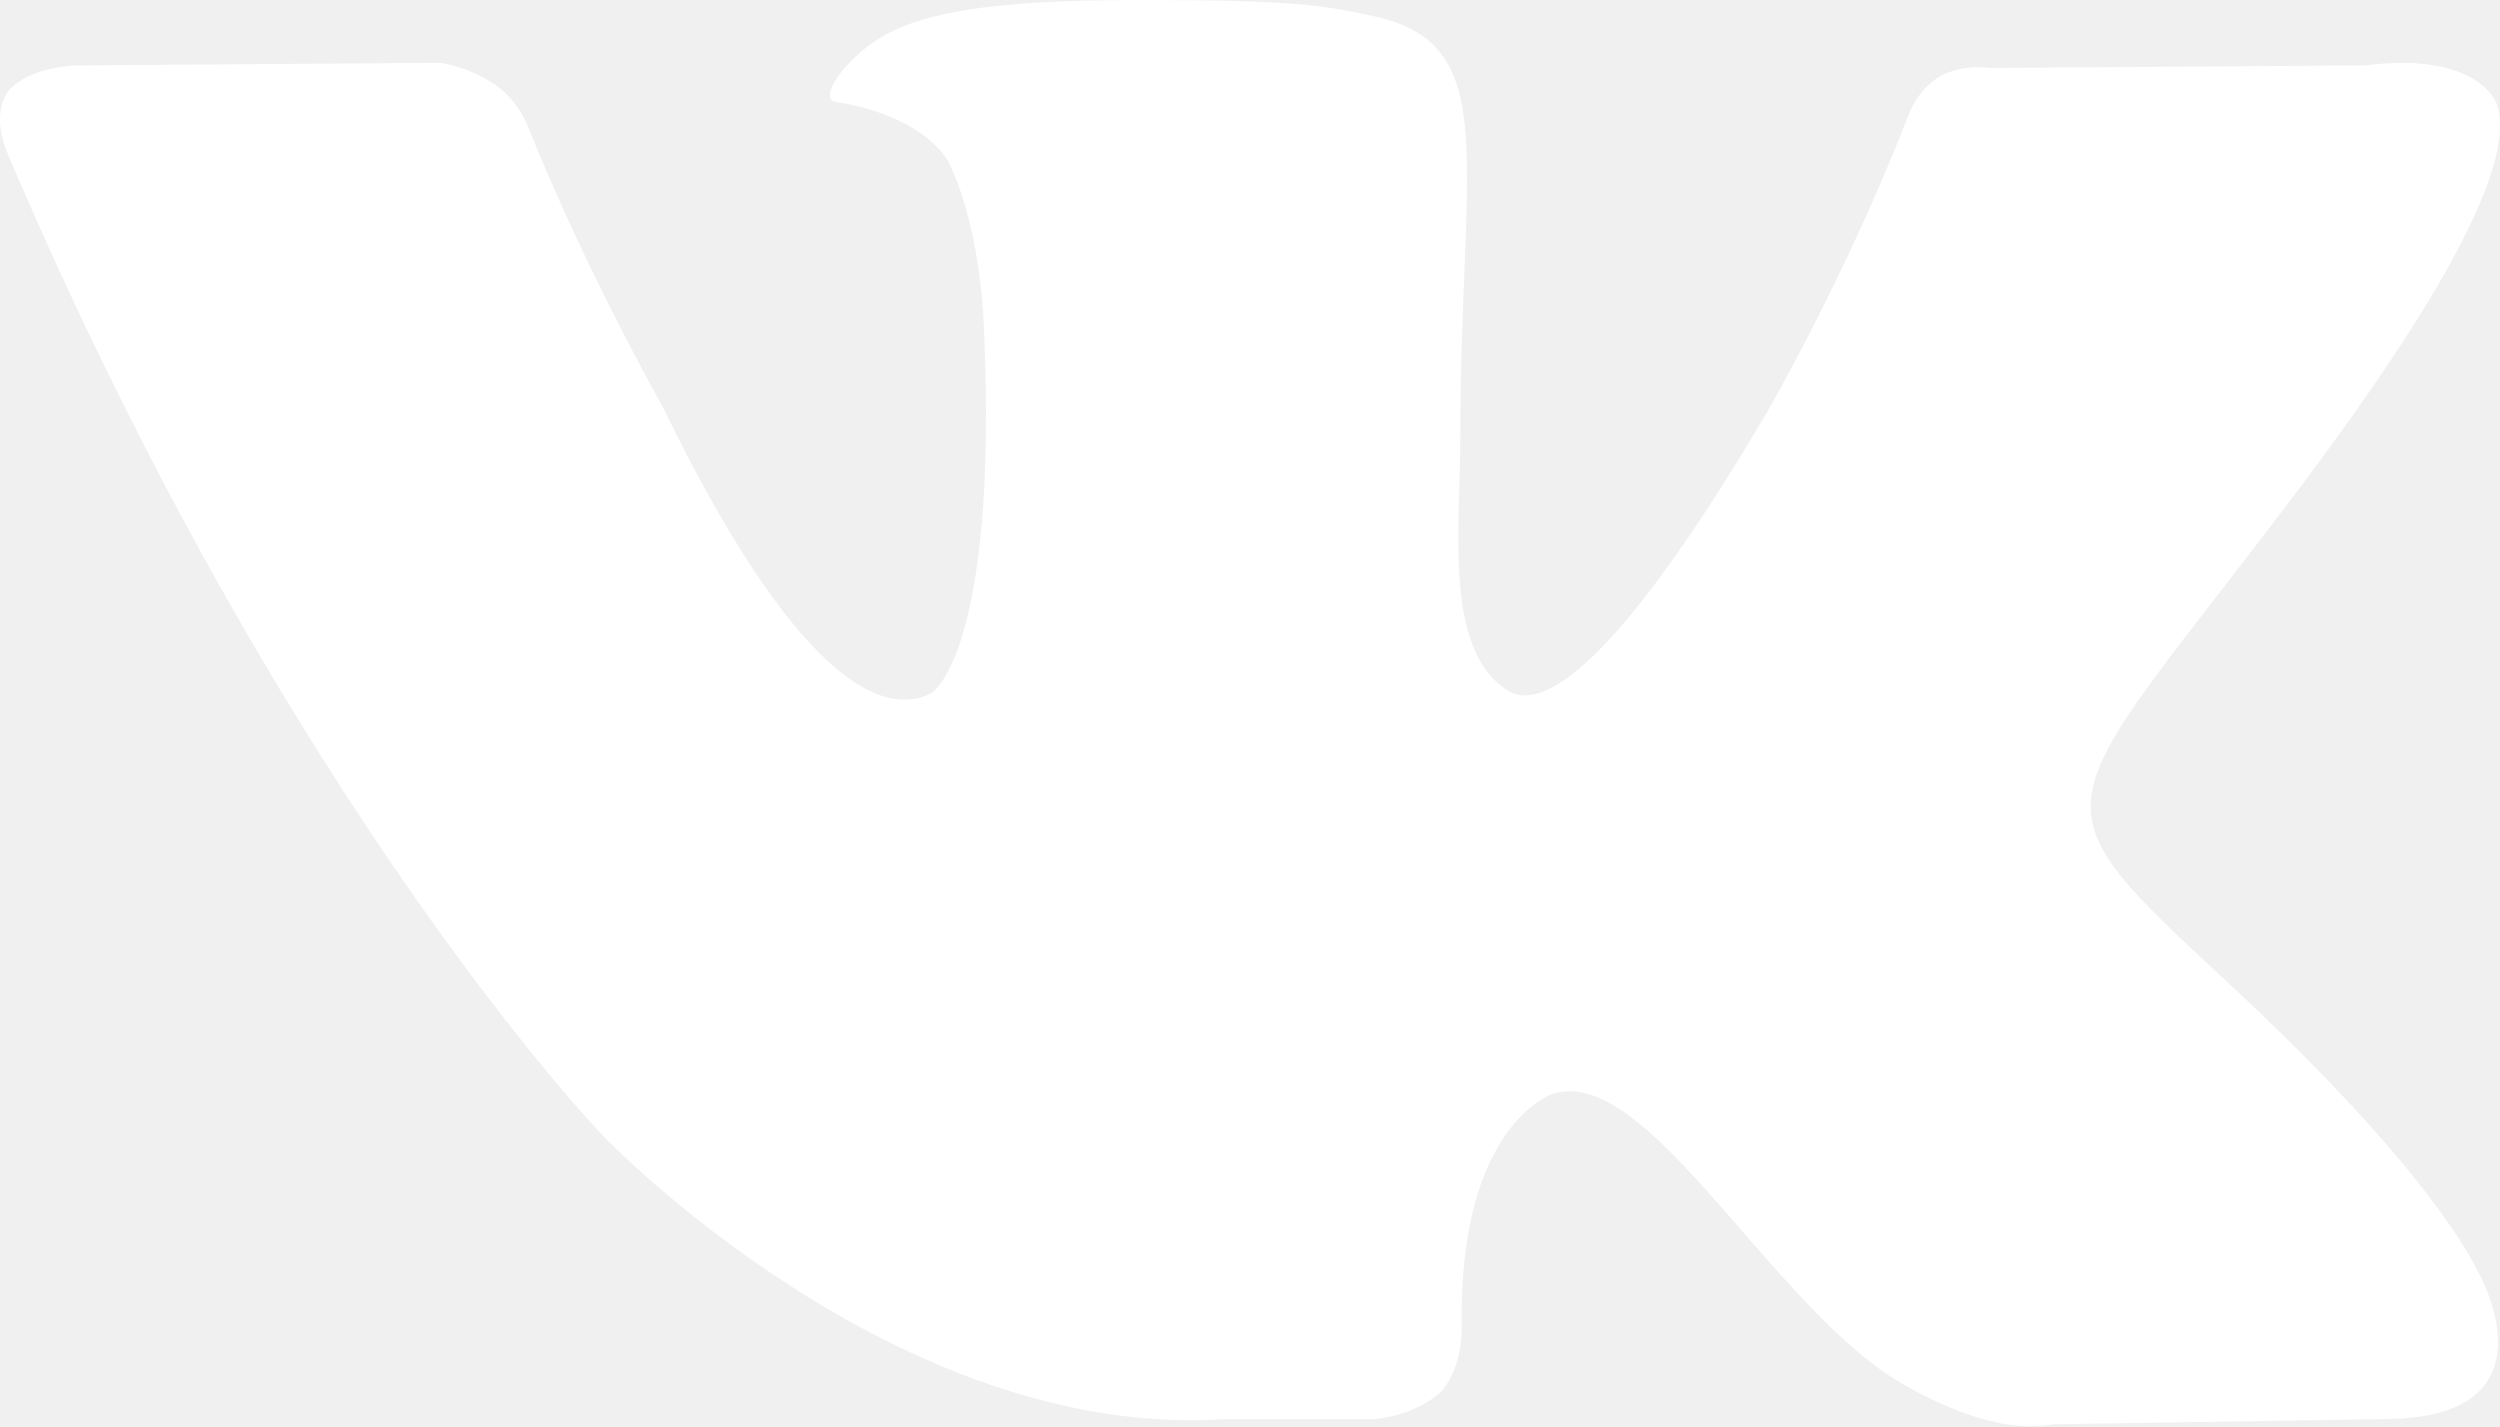
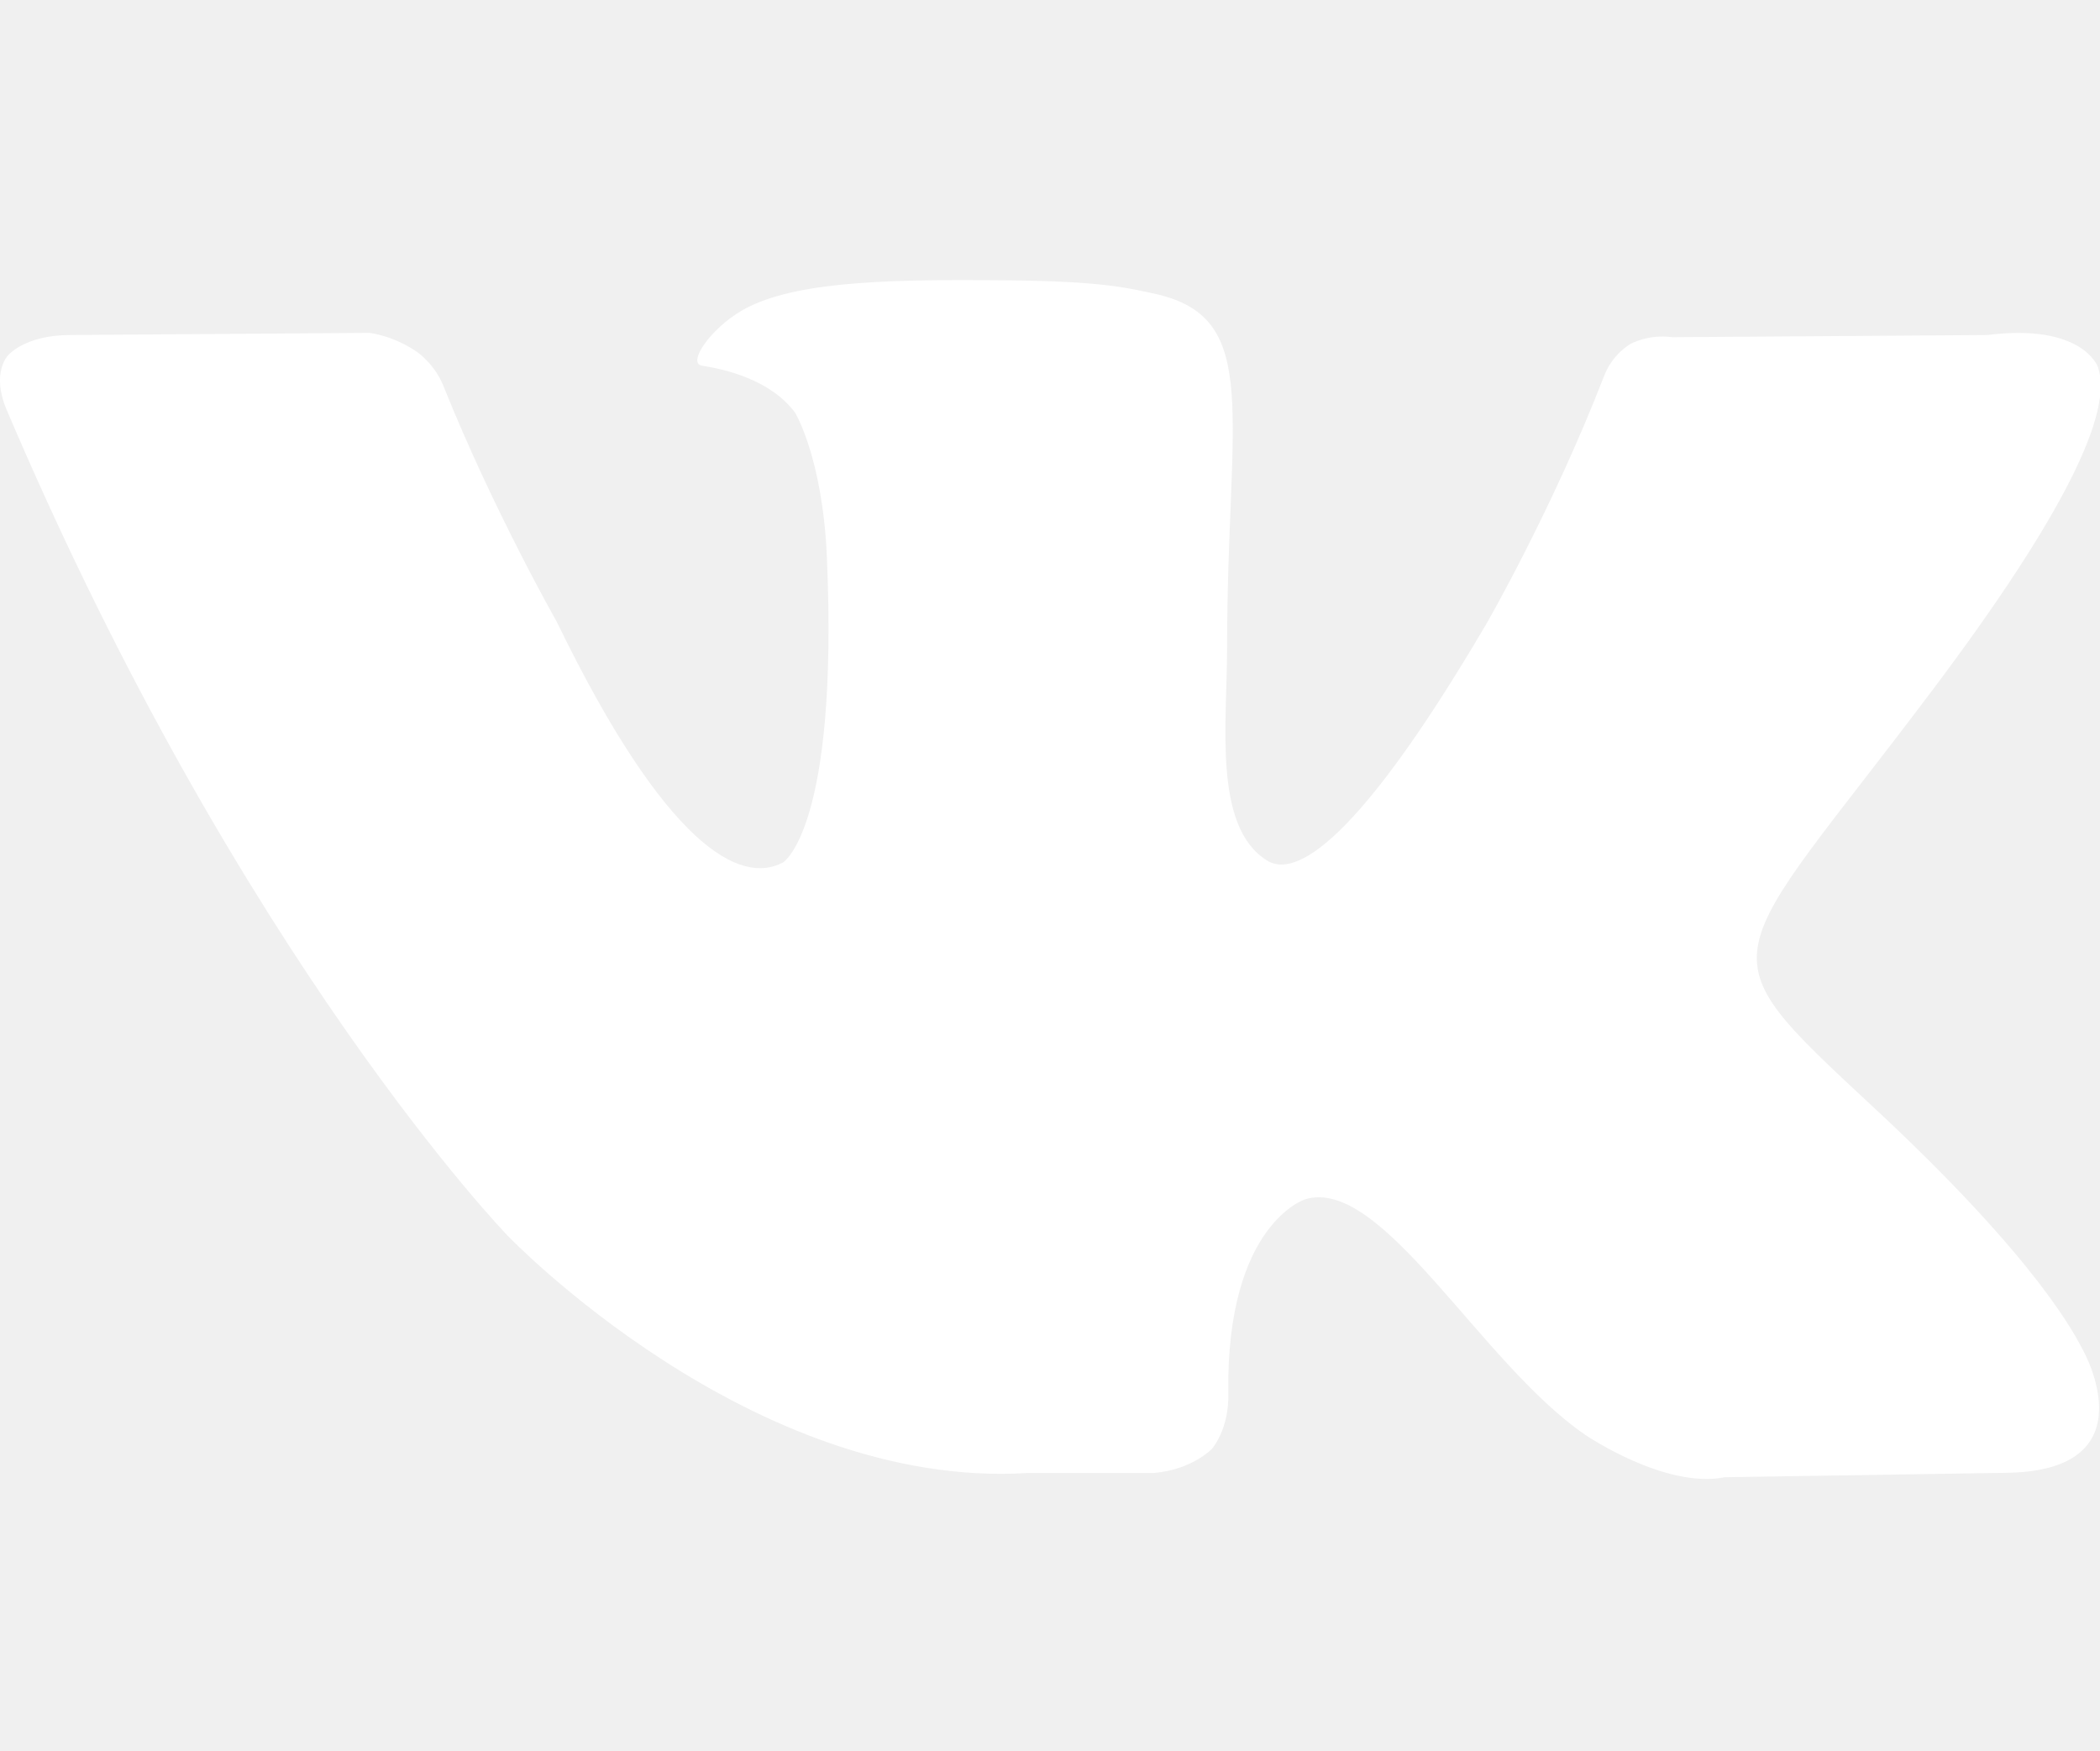
- <svg xmlns="http://www.w3.org/2000/svg" version="1.1" id="Layer_1" x="0px" y="0px" width="30.011px" height="17.123px" viewBox="0 0 30.011 17.123" enable-background="new 0 0 30.011 17.123" xml:space="preserve">
+ <svg xmlns="http://www.w3.org/2000/svg" version="1.1" id="Layer_1" x="0px" y="0px" width="30" height="25px" viewBox="0 -4 30 25" enable-background="new 0 0 30 25" xml:space="preserve">
  <g>
    <path fill="#FFFFFF" d="M27.625,5.832c-3.031,4.031-3.359,3.656-0.859,5.984c2.406,2.234,2.906,3.313,2.984,3.453   c0,0,1,1.75-1.109,1.766l-4,0.063c-0.859,0.172-2-0.609-2-0.609c-1.5-1.031-2.906-3.703-4-3.359c0,0-1.125,0.359-1.094,2.766   c0.016,0.516-0.234,0.797-0.234,0.797s-0.281,0.297-0.828,0.344h-1.797c-3.953,0.25-7.438-3.391-7.438-3.391   S3.437,9.707,0.093,1.848c-0.219-0.516,0.016-0.766,0.016-0.766S0.343,0.785,1,0.785l4.281-0.031   c0.406,0.063,0.688,0.281,0.688,0.281s0.25,0.172,0.375,0.5c0.703,1.75,1.609,3.344,1.609,3.344   c1.563,3.219,2.625,3.766,3.234,3.438c0,0,0.797-0.484,0.625-4.375c-0.063-1.406-0.453-2.047-0.453-2.047   C11,1.41,10.328,1.27,10.031,1.223c-0.234-0.031,0.156-0.594,0.672-0.844c0.766-0.375,2.125-0.391,3.734-0.375   c1.266,0.016,1.625,0.094,2.109,0.203c1.484,0.359,0.984,1.734,0.984,5.047c0,1.063-0.203,2.547,0.563,3.031   c0.328,0.219,1.141,0.031,3.141-3.375c0,0,0.938-1.625,1.672-3.516c0.125-0.344,0.391-0.484,0.391-0.484s0.25-0.141,0.594-0.094   l4.5-0.031c1.359-0.172,1.578,0.453,1.578,0.453C30.203,1.879,29.468,3.379,27.625,5.832z" />
  </g>
</svg>
